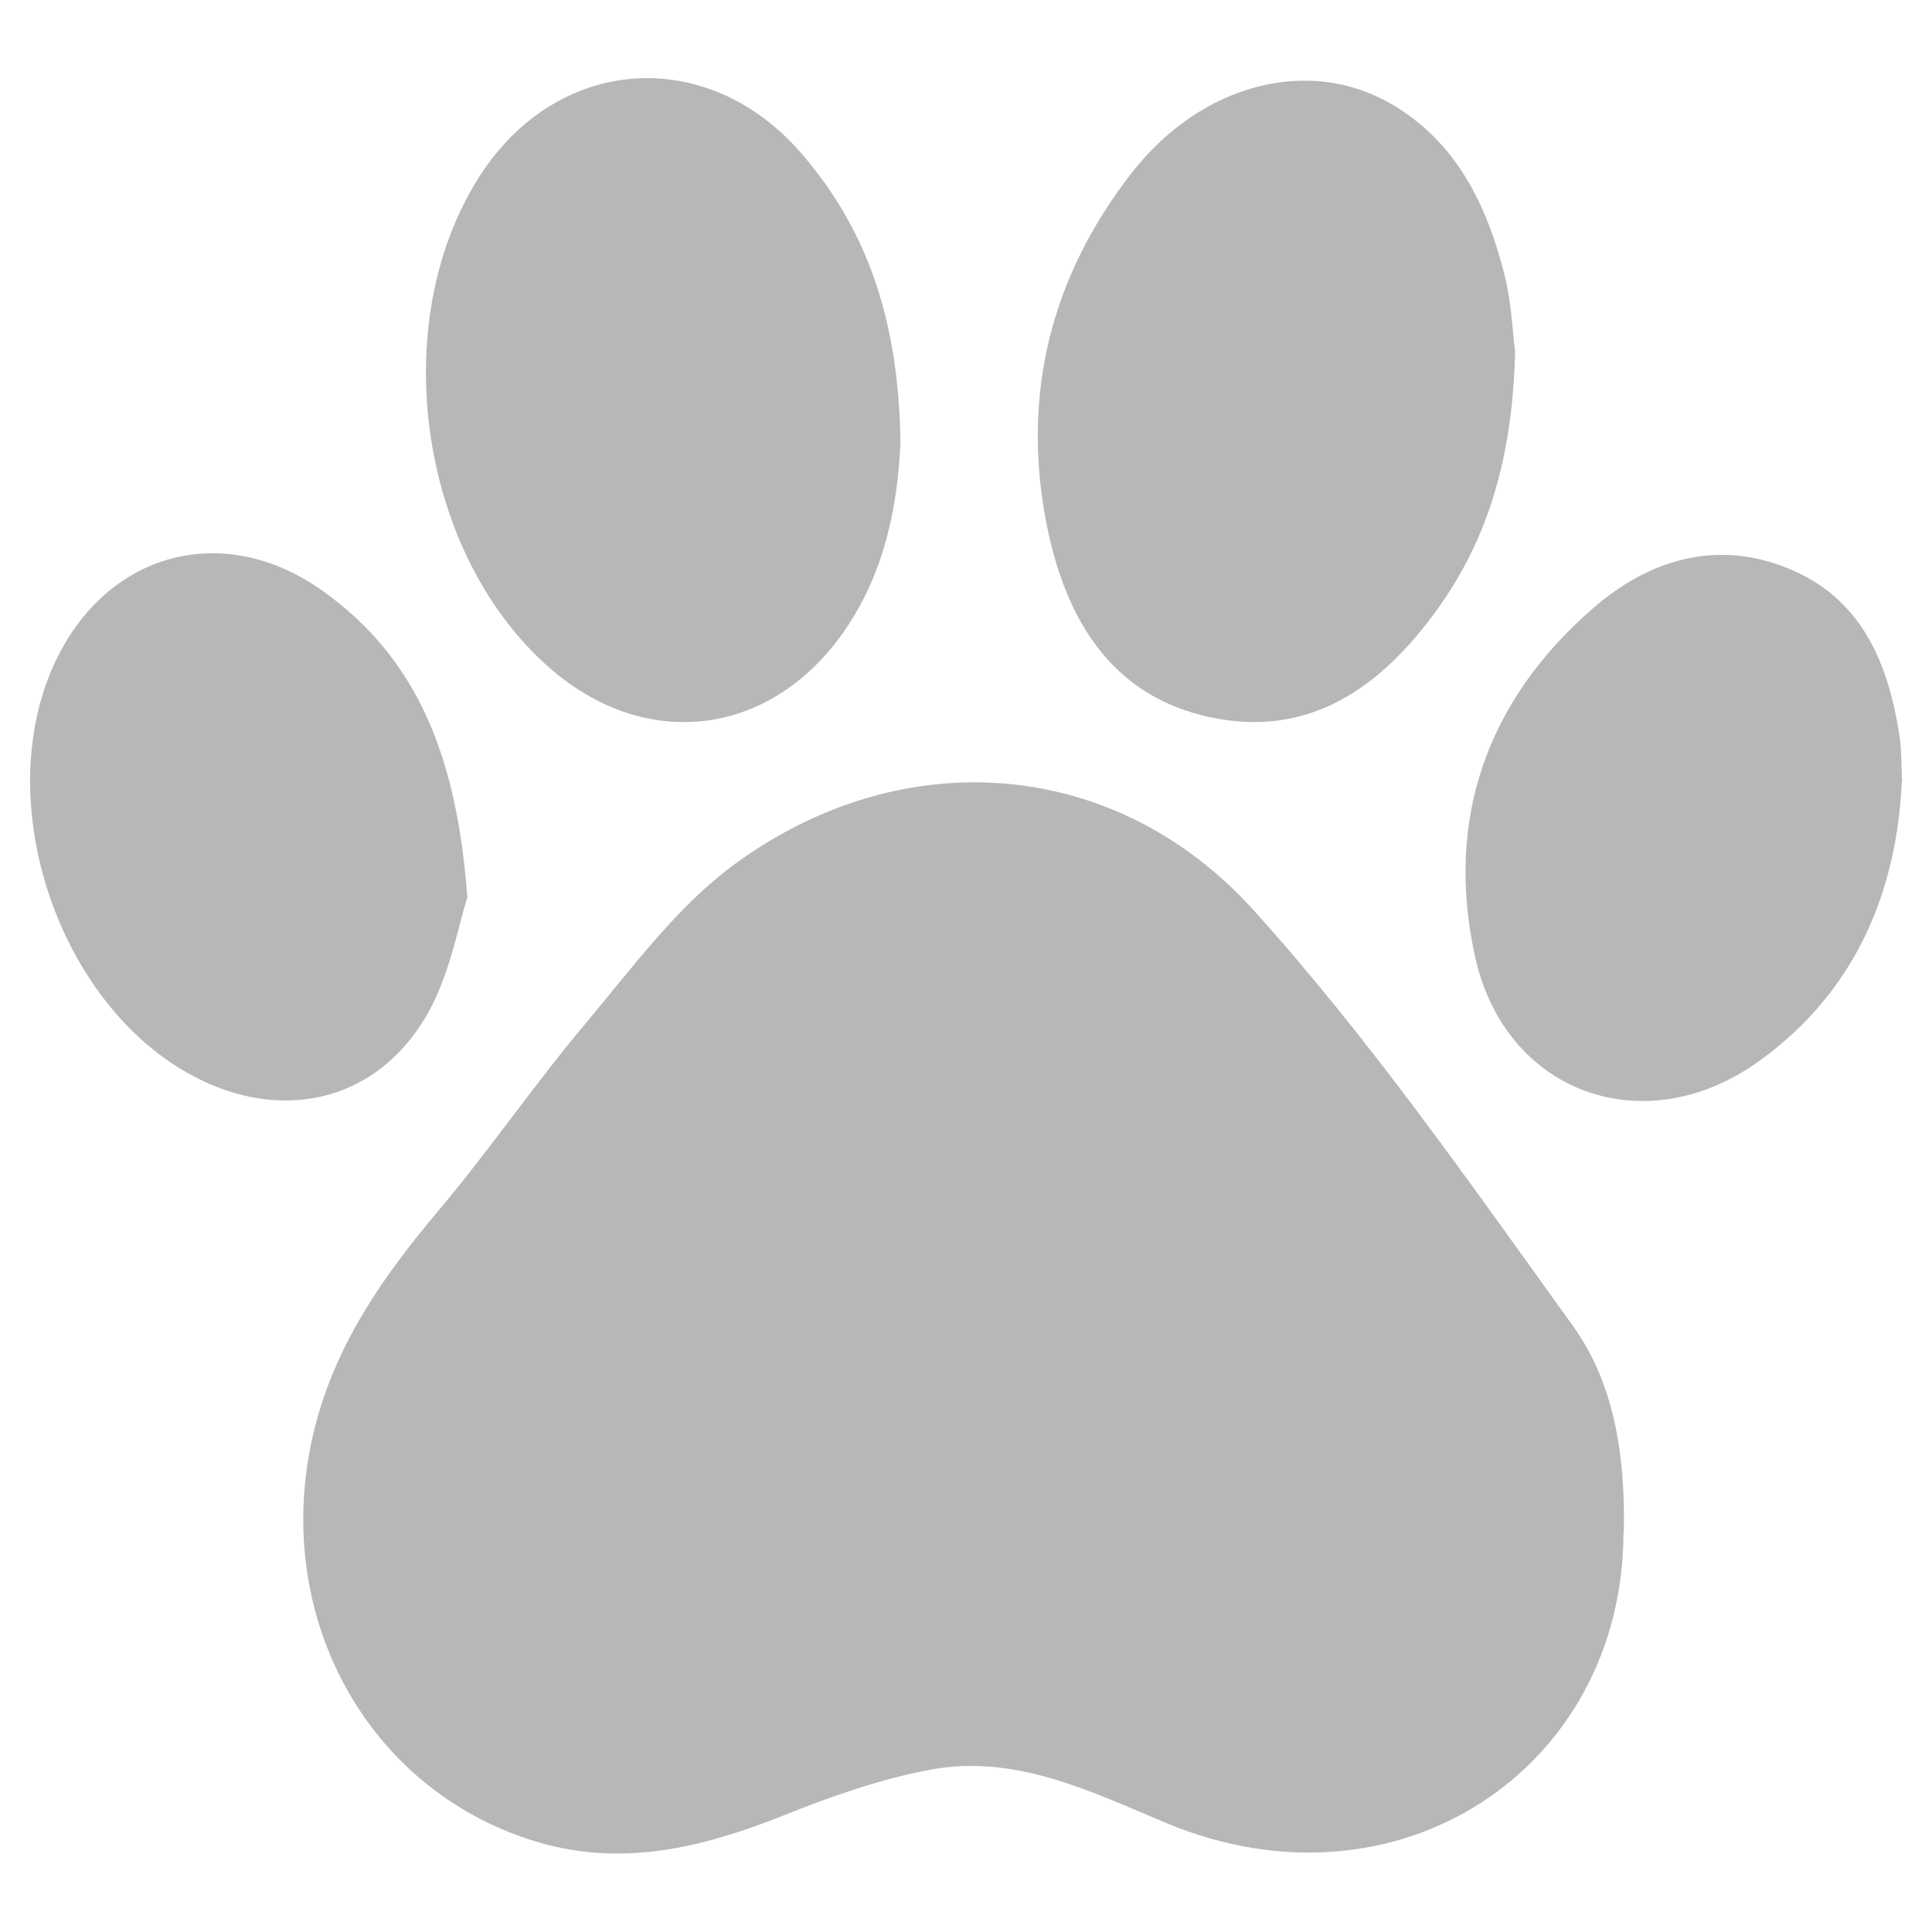
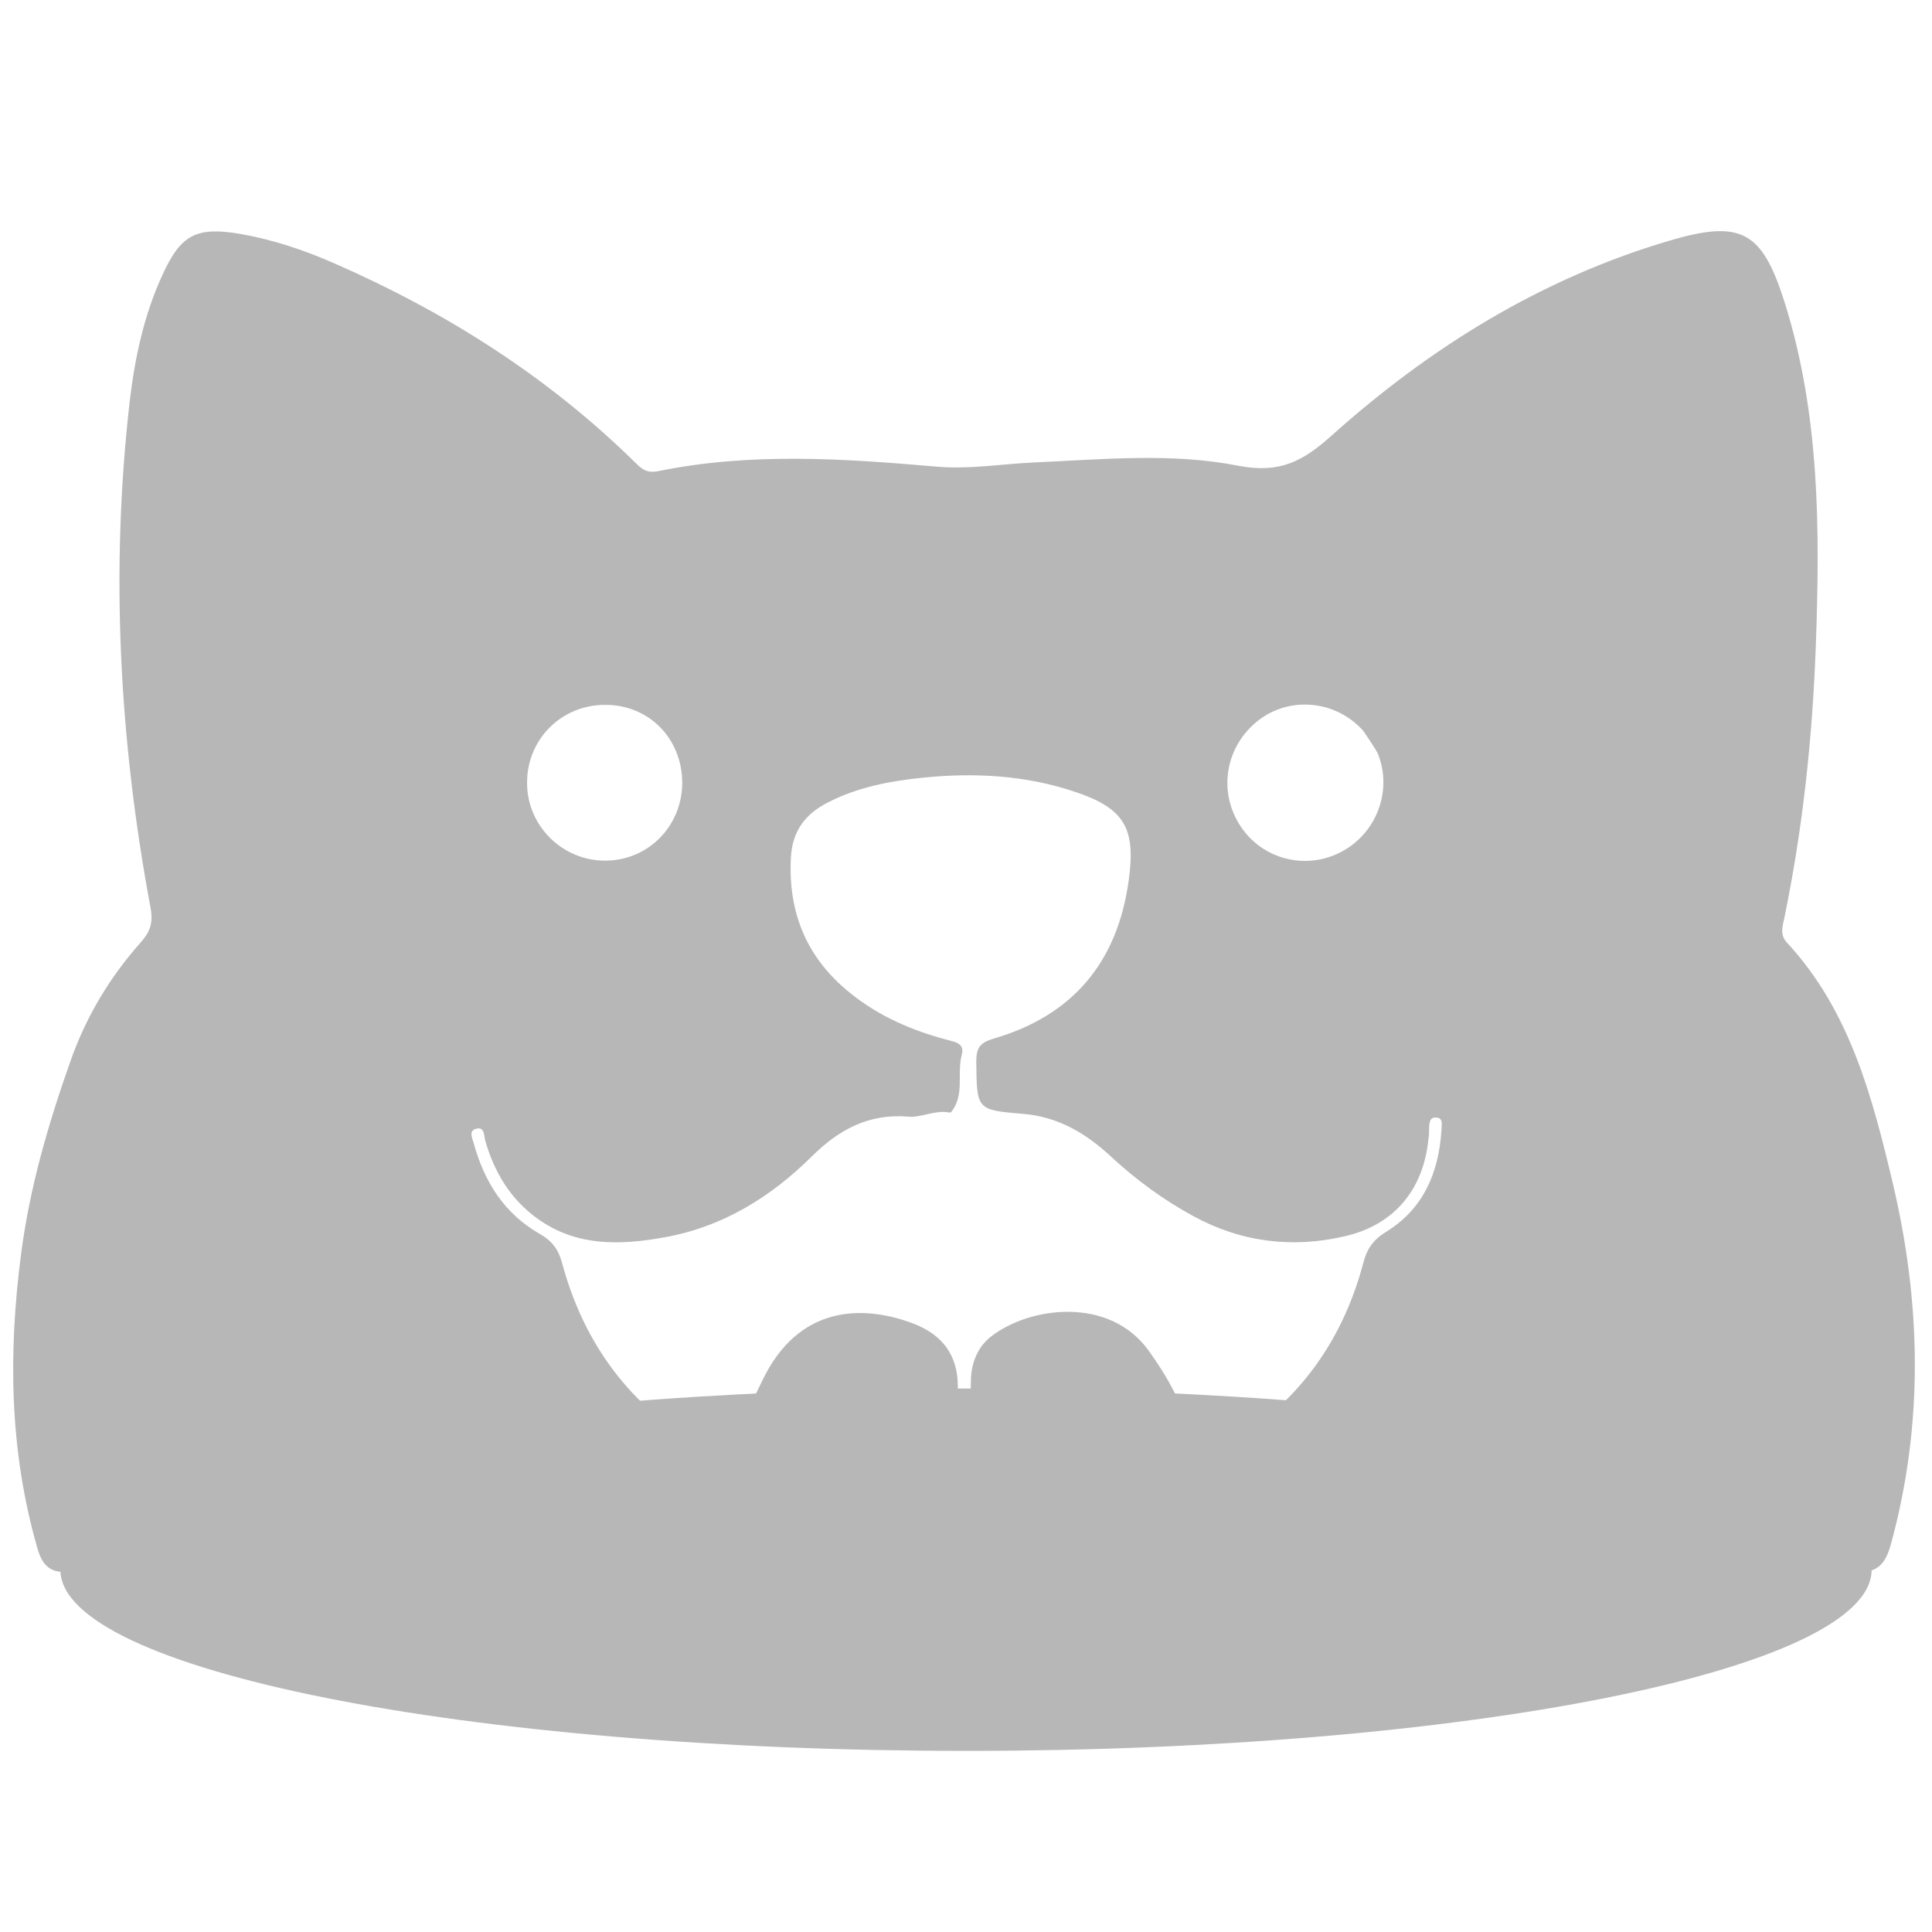
- <svg xmlns="http://www.w3.org/2000/svg" id="TabIcon_Dog" viewBox="0 0 64 64" data-normalized-viewbox="64">
-   <defs>
-     <style>
-       .cls-1 {
-         fill: #b7b7b7;
-         stroke-width: 0px;
-       }
-     </style>
-   </defs>
-   <g transform="translate(1 2.595)">
-     <path class="cls-1" d="m52.78,48.18c-.02,7.82-7.48,12.79-15.11,9.63-2.54-1.06-5.03-2.31-7.86-1.78-1.66.31-3.3.89-4.87,1.52-2.69,1.07-5.38,1.73-8.25.84-5.74-1.78-8.86-7.85-7.2-13.93.73-2.67,2.25-4.83,4-6.91,1.7-2.01,3.19-4.2,4.89-6.22,1.57-1.87,3.06-3.92,5-5.33,5.54-4.03,12.57-3.52,17.16,1.57,3.86,4.28,7.18,9.06,10.56,13.75,1.33,1.85,1.75,4.17,1.69,6.86Z" />
-     <path class="cls-1" d="m28.82,12.21c-.09,1.84-.47,4.1-1.84,6.08-2.41,3.5-6.54,4.04-9.74,1.27-4.35-3.77-5.47-11.42-2.37-16.29,2.57-4.04,7.56-4.4,10.69-.77,2.17,2.52,3.24,5.55,3.27,9.71Z" />
-     <path class="cls-1" d="m49.19,9.04c-.08,3.4-.84,6.13-2.57,8.54-1.85,2.57-4.23,4.3-7.55,3.58-3.32-.72-4.79-3.32-5.4-6.39-.84-4.28.14-8.2,2.82-11.64,2.31-2.96,5.87-3.87,8.6-2.28,2.16,1.26,3.15,3.33,3.74,5.62.25.98.28,2.01.36,2.58Z" />
-     <path class="cls-1" d="m14.49,27.11c-.3.89-.57,2.59-1.38,3.97-1.68,2.85-4.82,3.52-7.73,1.96C.92,30.66-1.32,23.97.81,19.37c1.71-3.68,5.6-4.75,8.91-2.37,3.17,2.28,4.42,5.57,4.76,10.11Z" />
-     <path class="cls-1" d="m62,23.3c-.17,3.64-1.52,6.94-4.72,9.25-3.8,2.74-8.43,1.07-9.42-3.47-.99-4.53.39-8.45,3.88-11.5,1.84-1.61,4.07-2.32,6.46-1.36,2.48.99,3.36,3.16,3.73,5.61.06.41.05.83.08,1.47Z" />
+ <svg xmlns="http://www.w3.org/2000/svg" id="_图层_1" data-name="图层 1" viewBox="0 0 64 64">
+   <g id="_图层_4" data-name=" 图层 4">
+     <rect x="28" y="46" width="6" height="9" fill="#b7b7b7" stroke-width="0" />
+   </g>
+   <g id="_图层_5" data-name=" 图层 5">
+     <ellipse cx="32" cy="52" rx="30" ry="6" fill="#b7b7b7" stroke-width="0" />
+   </g>
+   <g id="_图层_2" data-name=" 图层 2">
+     <path d="m51,52.1h-10.58c-.28,0-.61-.15-.73.36-.49,2.06-1.88,3.36-3.74,4.2-3.38,1.52-6.6,1.15-9.61-.98-1.03-.73-1.74-1.75-2.04-2.98-.13-.55-.38-.62-.87-.62-5.8.02-11.6,0-17.4,0-1.23,0-2.46-.06-3.69,0-.64.03-.92-.16-1.1-.79-.93-3.22-.97-6.48-.54-9.76.28-2.17.89-4.27,1.62-6.34.52-1.49,1.3-2.8,2.34-3.97.3-.34.42-.63.33-1.13-1.04-5.57-1.34-11.18-.69-16.82.17-1.43.47-2.84,1.08-4.16.61-1.34,1.12-1.61,2.59-1.36,1.08.19,2.12.54,3.12.98,3.7,1.62,7.06,3.75,9.95,6.59.21.21.38.36.75.29,3.07-.63,6.17-.42,9.26-.15,1.08.09,2.13-.09,3.19-.14,2.27-.1,4.57-.33,6.79.11,1.36.26,2.12-.14,3.08-1,3.27-2.93,6.96-5.21,11.2-6.46,2.37-.7,3.06-.31,3.8,2.02,1.18,3.73,1.18,7.58,1.04,11.43-.11,3.02-.43,6.02-1.04,8.98-.06.28-.16.57.09.83,2.08,2.25,2.82,5.1,3.5,7.96.94,3.98,1.03,7.98-.06,11.96-.19.69-.46.96-1.23.95-3.47-.06-6.95-.02-10.42-.02v.03h.01Zm-5.84-27.89c-.9-1.01-2.42-1.16-3.47-.35-1.07.83-1.35,2.29-.64,3.44.7,1.14,2.16,1.55,3.36.93,1.19-.61,1.73-2.04,1.23-3.27-.05-.12-.45-.71-.48-.75Zm-13.12,29.95v-.99c.04-2.46.1-4.92.12-7.37,0-.65.23-1.2.7-1.55,1.28-.97,3.89-1.31,5.19.49.64.89,1.18,1.86,1.43,2.94.17.76.46.62.95.34,2.45-1.4,4.01-3.47,4.73-6.18.12-.47.33-.77.75-1.03,1.24-.76,1.75-1.96,1.84-3.37,0-.17.08-.43-.21-.42-.2,0-.19.22-.2.38,0,.11,0,.21-.02.32-.16,1.67-1.12,2.85-2.76,3.23-1.75.41-3.45.2-5.04-.67-.99-.54-1.89-1.2-2.72-1.97-.82-.76-1.73-1.31-2.89-1.41-1.57-.13-1.55-.14-1.57-1.72,0-.45.1-.63.56-.77,2.63-.76,4.12-2.53,4.49-5.25.24-1.73-.14-2.39-1.81-2.94-1.62-.54-3.3-.63-4.99-.46-1.09.11-2.17.31-3.16.82-.75.38-1.18.94-1.23,1.82-.1,1.84.53,3.35,1.97,4.5.95.77,2.05,1.24,3.22,1.55.27.07.57.12.47.49-.17.63.11,1.34-.36,1.91,0,0-.05,0-.08,0-.46-.08-.91.18-1.33.14-1.32-.11-2.31.44-3.19,1.31-1.38,1.37-2.98,2.35-4.9,2.69-1.45.26-2.89.31-4.18-.61-.91-.65-1.45-1.55-1.75-2.61-.04-.16-.02-.45-.29-.38-.26.06-.14.3-.09.47.35,1.29,1.02,2.35,2.2,3.02.4.23.61.51.73.96.76,2.82,2.42,4.96,5.02,6.33.39.21.62.33.74-.29.15-.76.54-1.44.87-2.14,1.18-2.48,3.29-2.55,5.02-1.89.95.37,1.45,1.04,1.46,2.05.02,2.4.05,4.81.08,7.21,0,.27-.05.57.24,1.04h0Zm-12-30.81c-1.45,0-2.59,1.15-2.58,2.59,0,1.43,1.19,2.59,2.62,2.57,1.41-.02,2.51-1.15,2.52-2.57,0-1.47-1.1-2.6-2.56-2.59Z" fill="#b7b7b7" stroke-width="0" />
+   </g>
+   <g id="_图层_6" data-name=" 图层 6">
+     <rect x="61" y="61" width="3" height="3" fill="rgba(183, 183, 183, 0)" stroke-width="0" />
+     <rect width="3" height="3" fill="rgba(183, 183, 183, 0)" stroke-width="0" />
  </g>
</svg>
